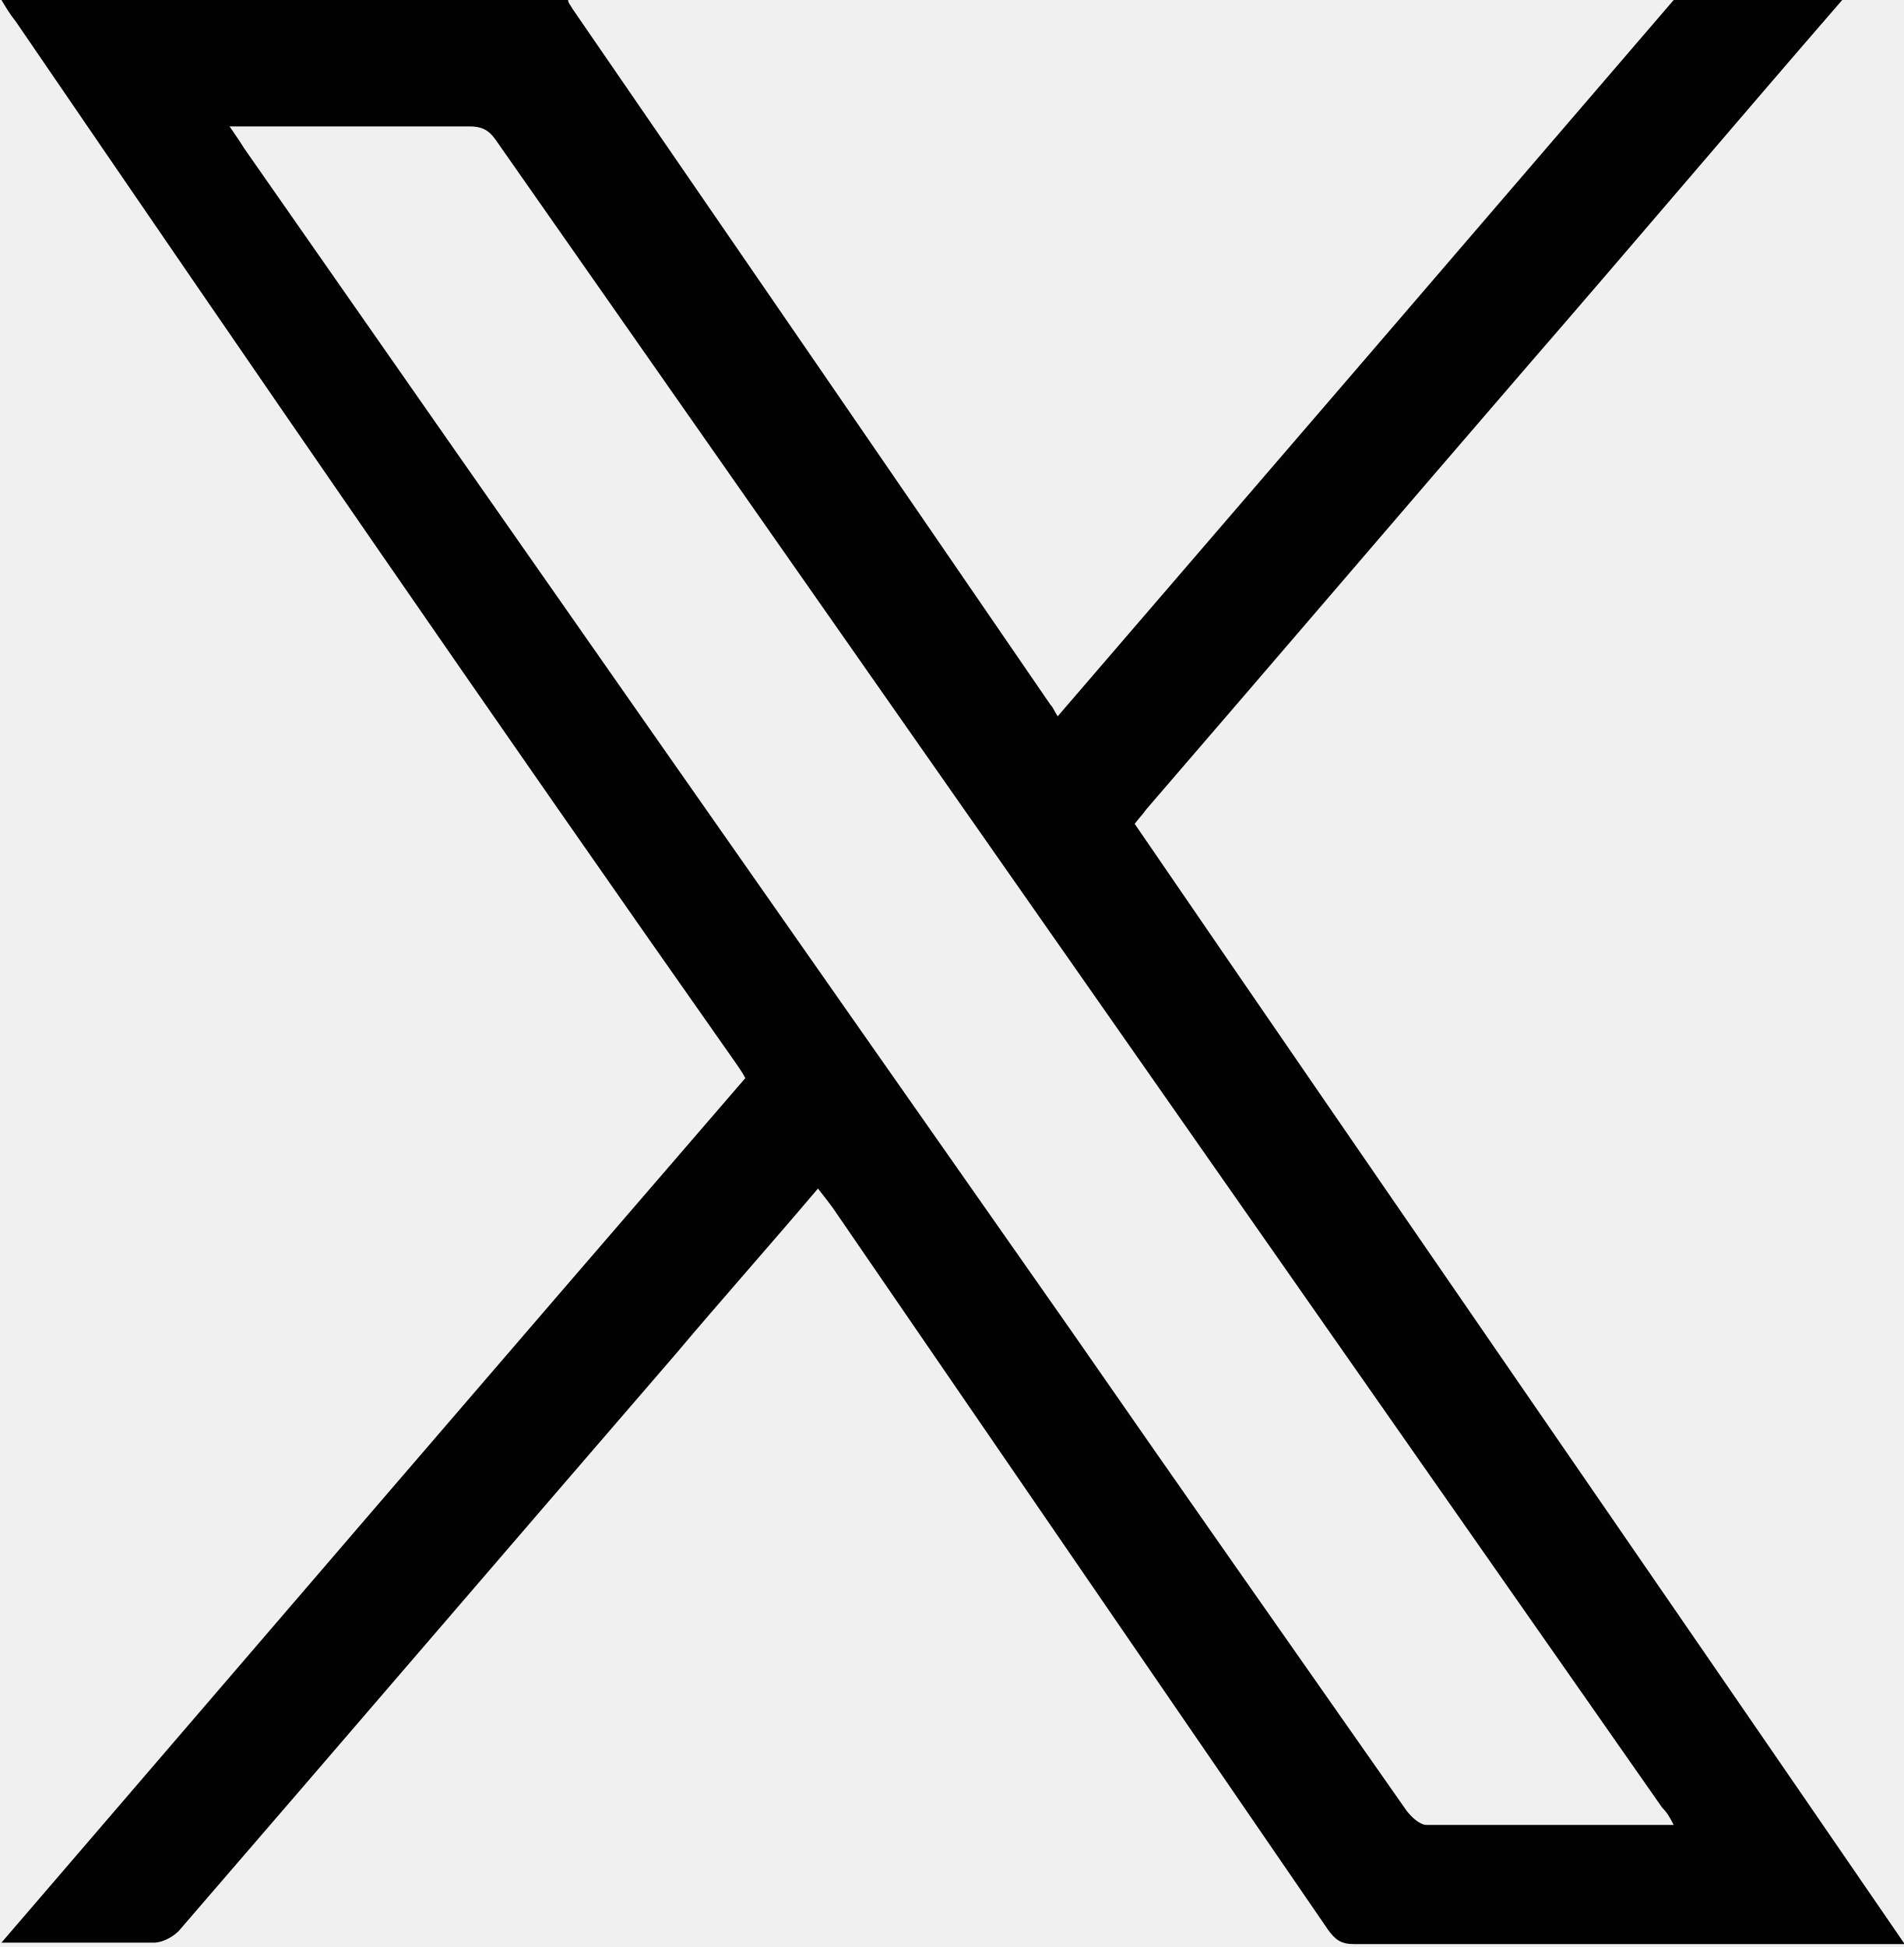
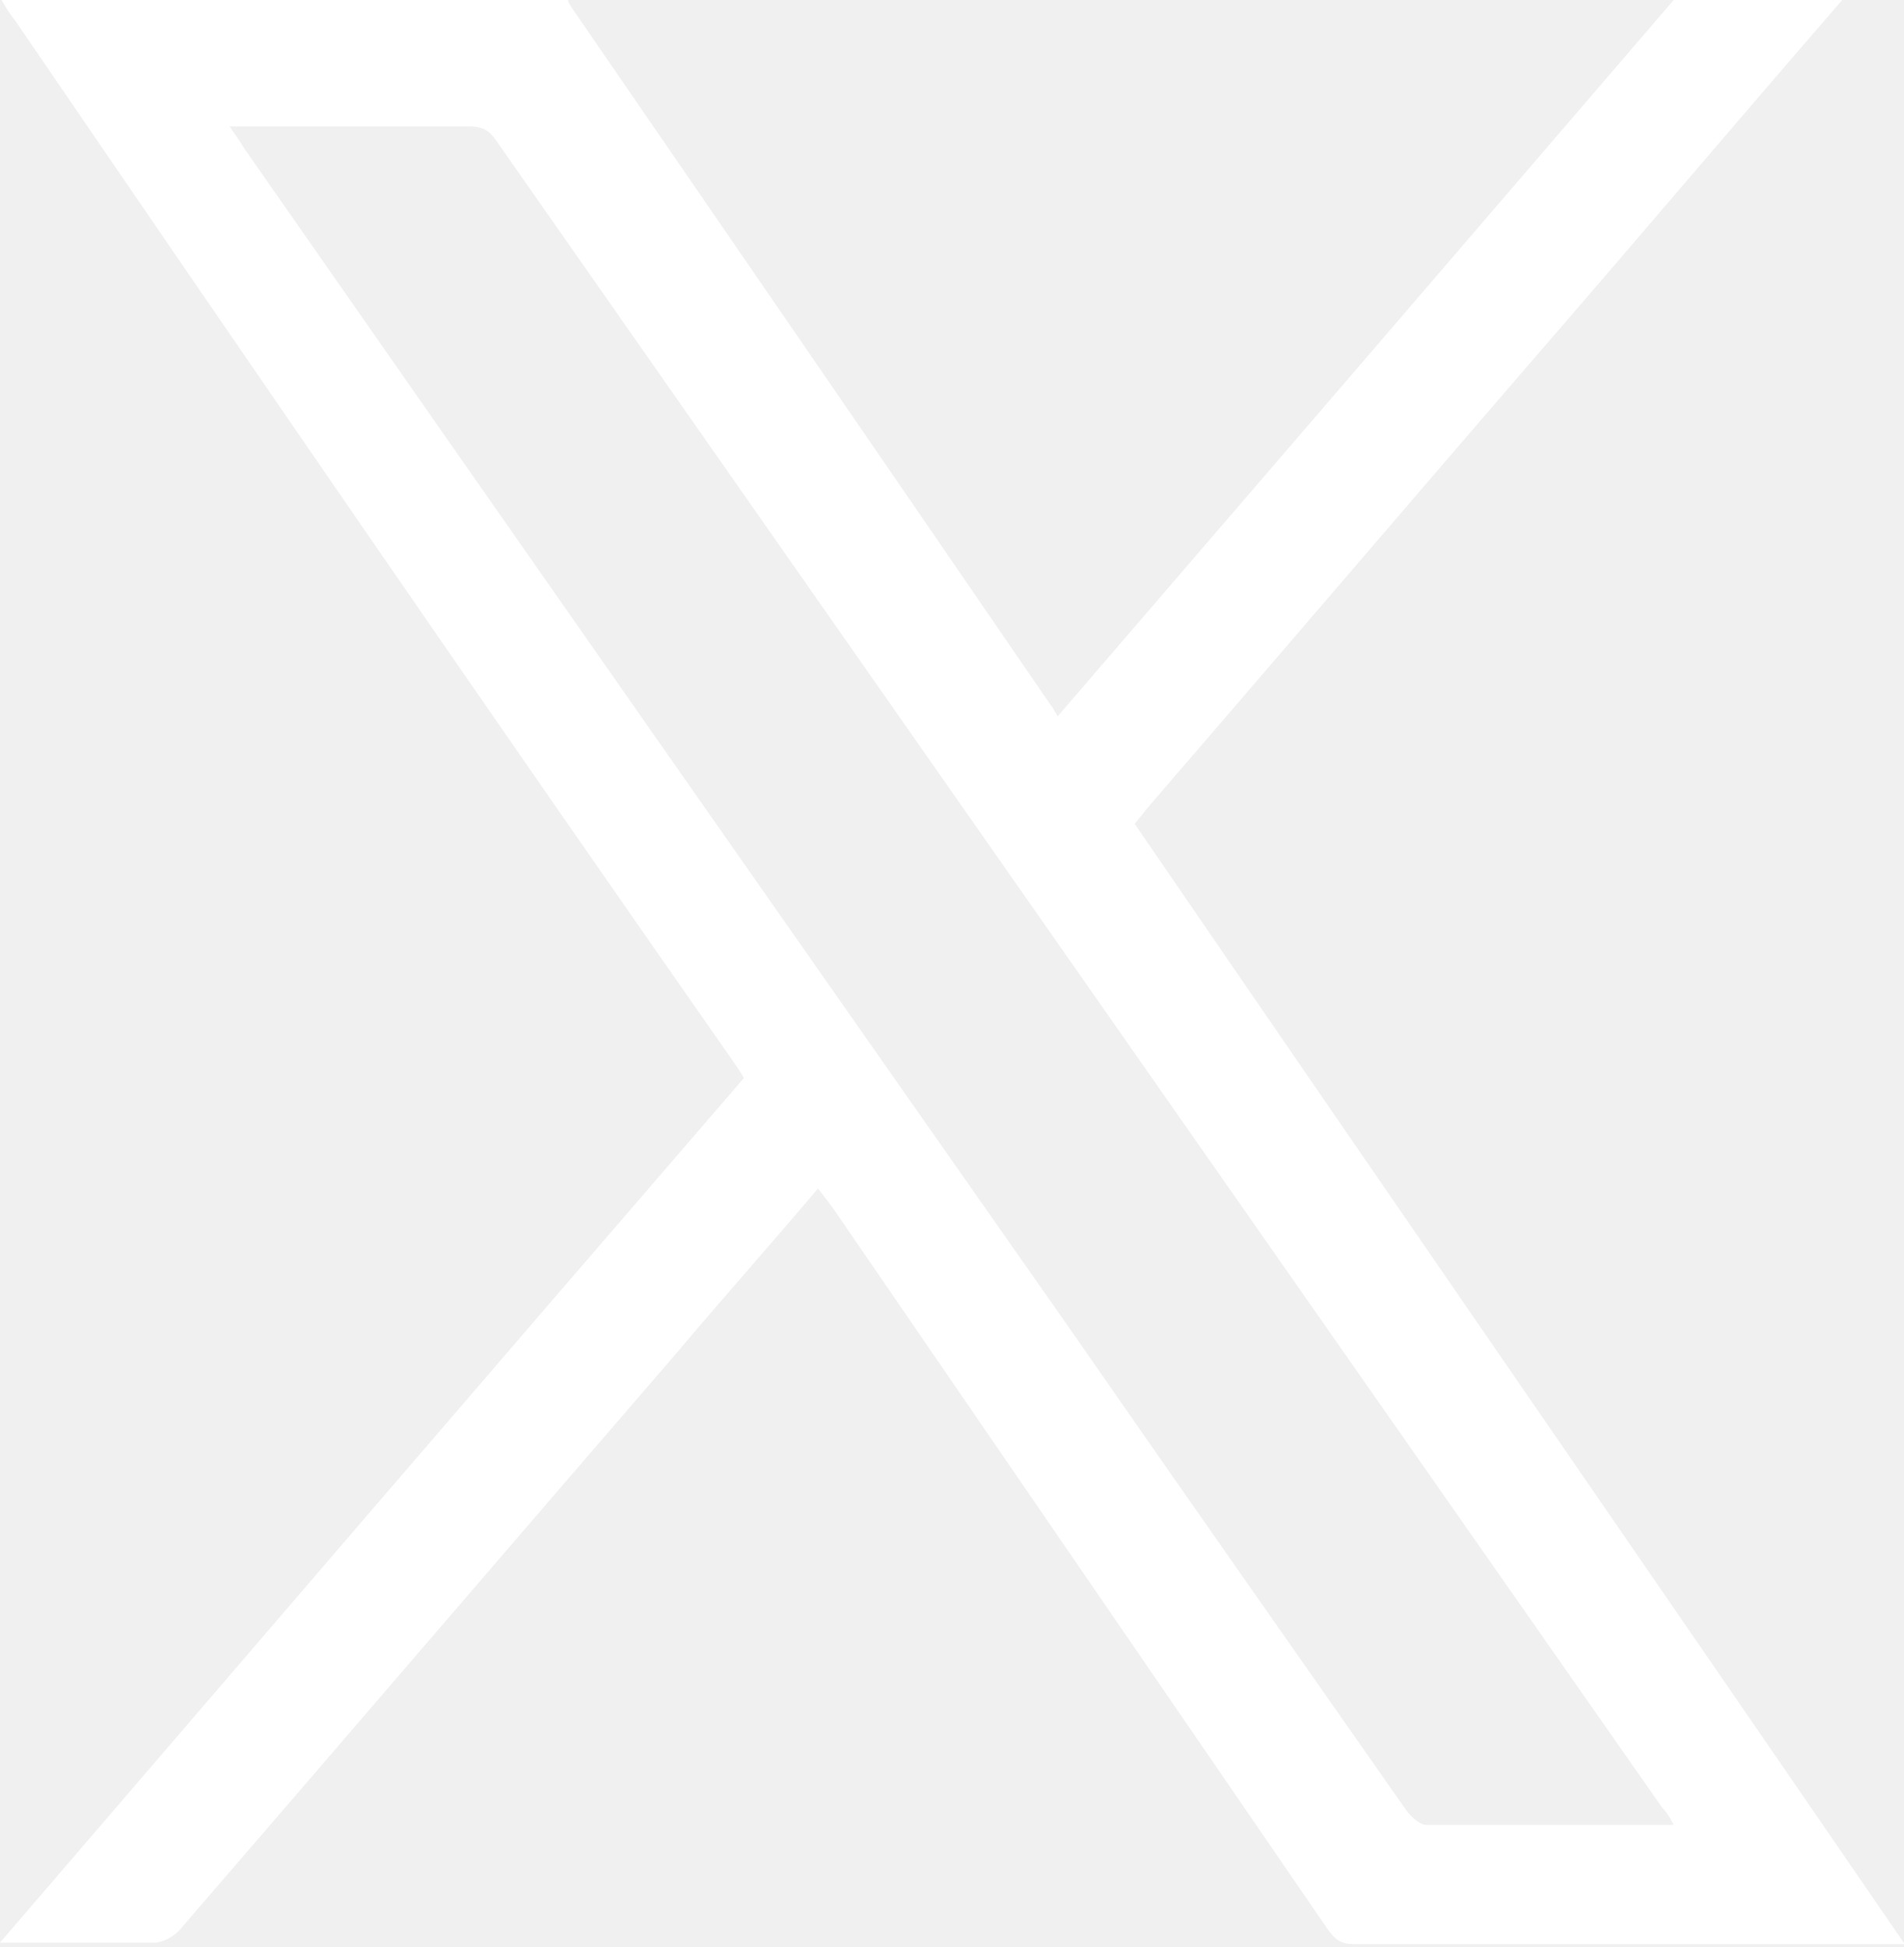
- <svg xmlns="http://www.w3.org/2000/svg" version="1.1" viewBox="0 0 131 134">
+ <svg xmlns="http://www.w3.org/2000/svg" id="Capa_1" version="1.1" viewBox="0 0 131 134">
  <defs>
    <style>
-       .cls-1 {
-         fill: #020202;
+       .st0 {
+         fill: #fff;
      }
    </style>
  </defs>
-   <g>
-     <g id="Capa_2">
-       <g id="Capa_1-2">
-         <path class="cls-1" d="M126.8,0c-7.2,8.3-14.3,16.7-21.5,25-8.8,10.2-17.6,20.5-26.4,30.7-.2.3-.5.6-.8,1,17.6,25.7,35.3,51.3,53,77.1-.5,0-.8,0-1.1,0-12.2,0-24.5,0-36.8,0-.9,0-1.3-.3-1.8-1-11.4-16.6-22.7-33.1-34.1-49.7-.3-.4-.6-.8-1-1.3-3.3,3.9-6.6,7.6-9.8,11.4-11.4,13.2-22.8,26.5-34.2,39.7-.4.4-1.1.8-1.7.8-3.4,0-6.8,0-10.5,0,17.1-19.9,34.1-39.7,51.2-59.5-.2-.4-.5-.8-.7-1.1C34,49.5,17.5,25.5,1.1,1.5.7,1,.4.5.1,0h39c0,.2.2.4.3.6,11,16,22,32,32.9,47.9.2.2.3.5.5.8,14.3-16.6,28.4-33,42.4-49.3h11.5ZM115.2,125.6c-.3-.6-.5-.9-.8-1.2C87.7,86.2,60.9,47.9,34.1,9.6c-.5-.7-1-.9-1.8-.9-5.1,0-10.2,0-15.3,0s-.7,0-1.2,0c.4.6.7,1,1,1.5,18.9,27.1,37.8,54.1,56.8,81.2,7.7,11.1,15.5,22.2,23.2,33.2.3.4.9,1,1.4,1,5.6,0,11.2,0,17,0Z" />
-       </g>
+   <g id="Capa_2">
+     <g id="Capa_1-2">
+       <path class="st0" d="M126.8,0c-7.2,8.3-14.3,16.7-21.5,25-8.8,10.2-17.6,20.5-26.4,30.7-.2.3-.5.6-.8,1,17.6,25.7,35.3,51.3,53,77.1h-37.9c-.9,0-1.3-.3-1.8-1-11.4-16.6-22.7-33.1-34.1-49.7-.3-.4-.6-.8-1-1.3-3.3,3.9-6.6,7.6-9.8,11.4-11.4,13.2-22.8,26.5-34.2,39.7-.4.4-1.1.8-1.7.8H0c17.1-19.9,34.1-39.7,51.2-59.5-.2-.4-.5-.8-.7-1.1C34,49.5,17.5,25.5,1.1,1.5.7,1,.4.5.1,0h39c0,.2.2.4.3.6,11,16,22,32,32.9,47.9.2.2.3.5.5.8C87.1,32.7,101.2,16.3,115.2,0h11.6ZM115.2,125.6c-.3-.6-.5-.9-.8-1.2C87.7,86.2,60.9,47.9,34.1,9.6c-.5-.7-1-.9-1.8-.9h-15.3c-5.1,0-.7,0-1.2,0,.4.6.7,1,1,1.5,18.9,27.1,37.8,54.1,56.8,81.2,7.7,11.1,15.5,22.2,23.2,33.2.3.4.9,1,1.4,1,5.6,0,11.2,0,17,0Z" />
    </g>
  </g>
</svg>
